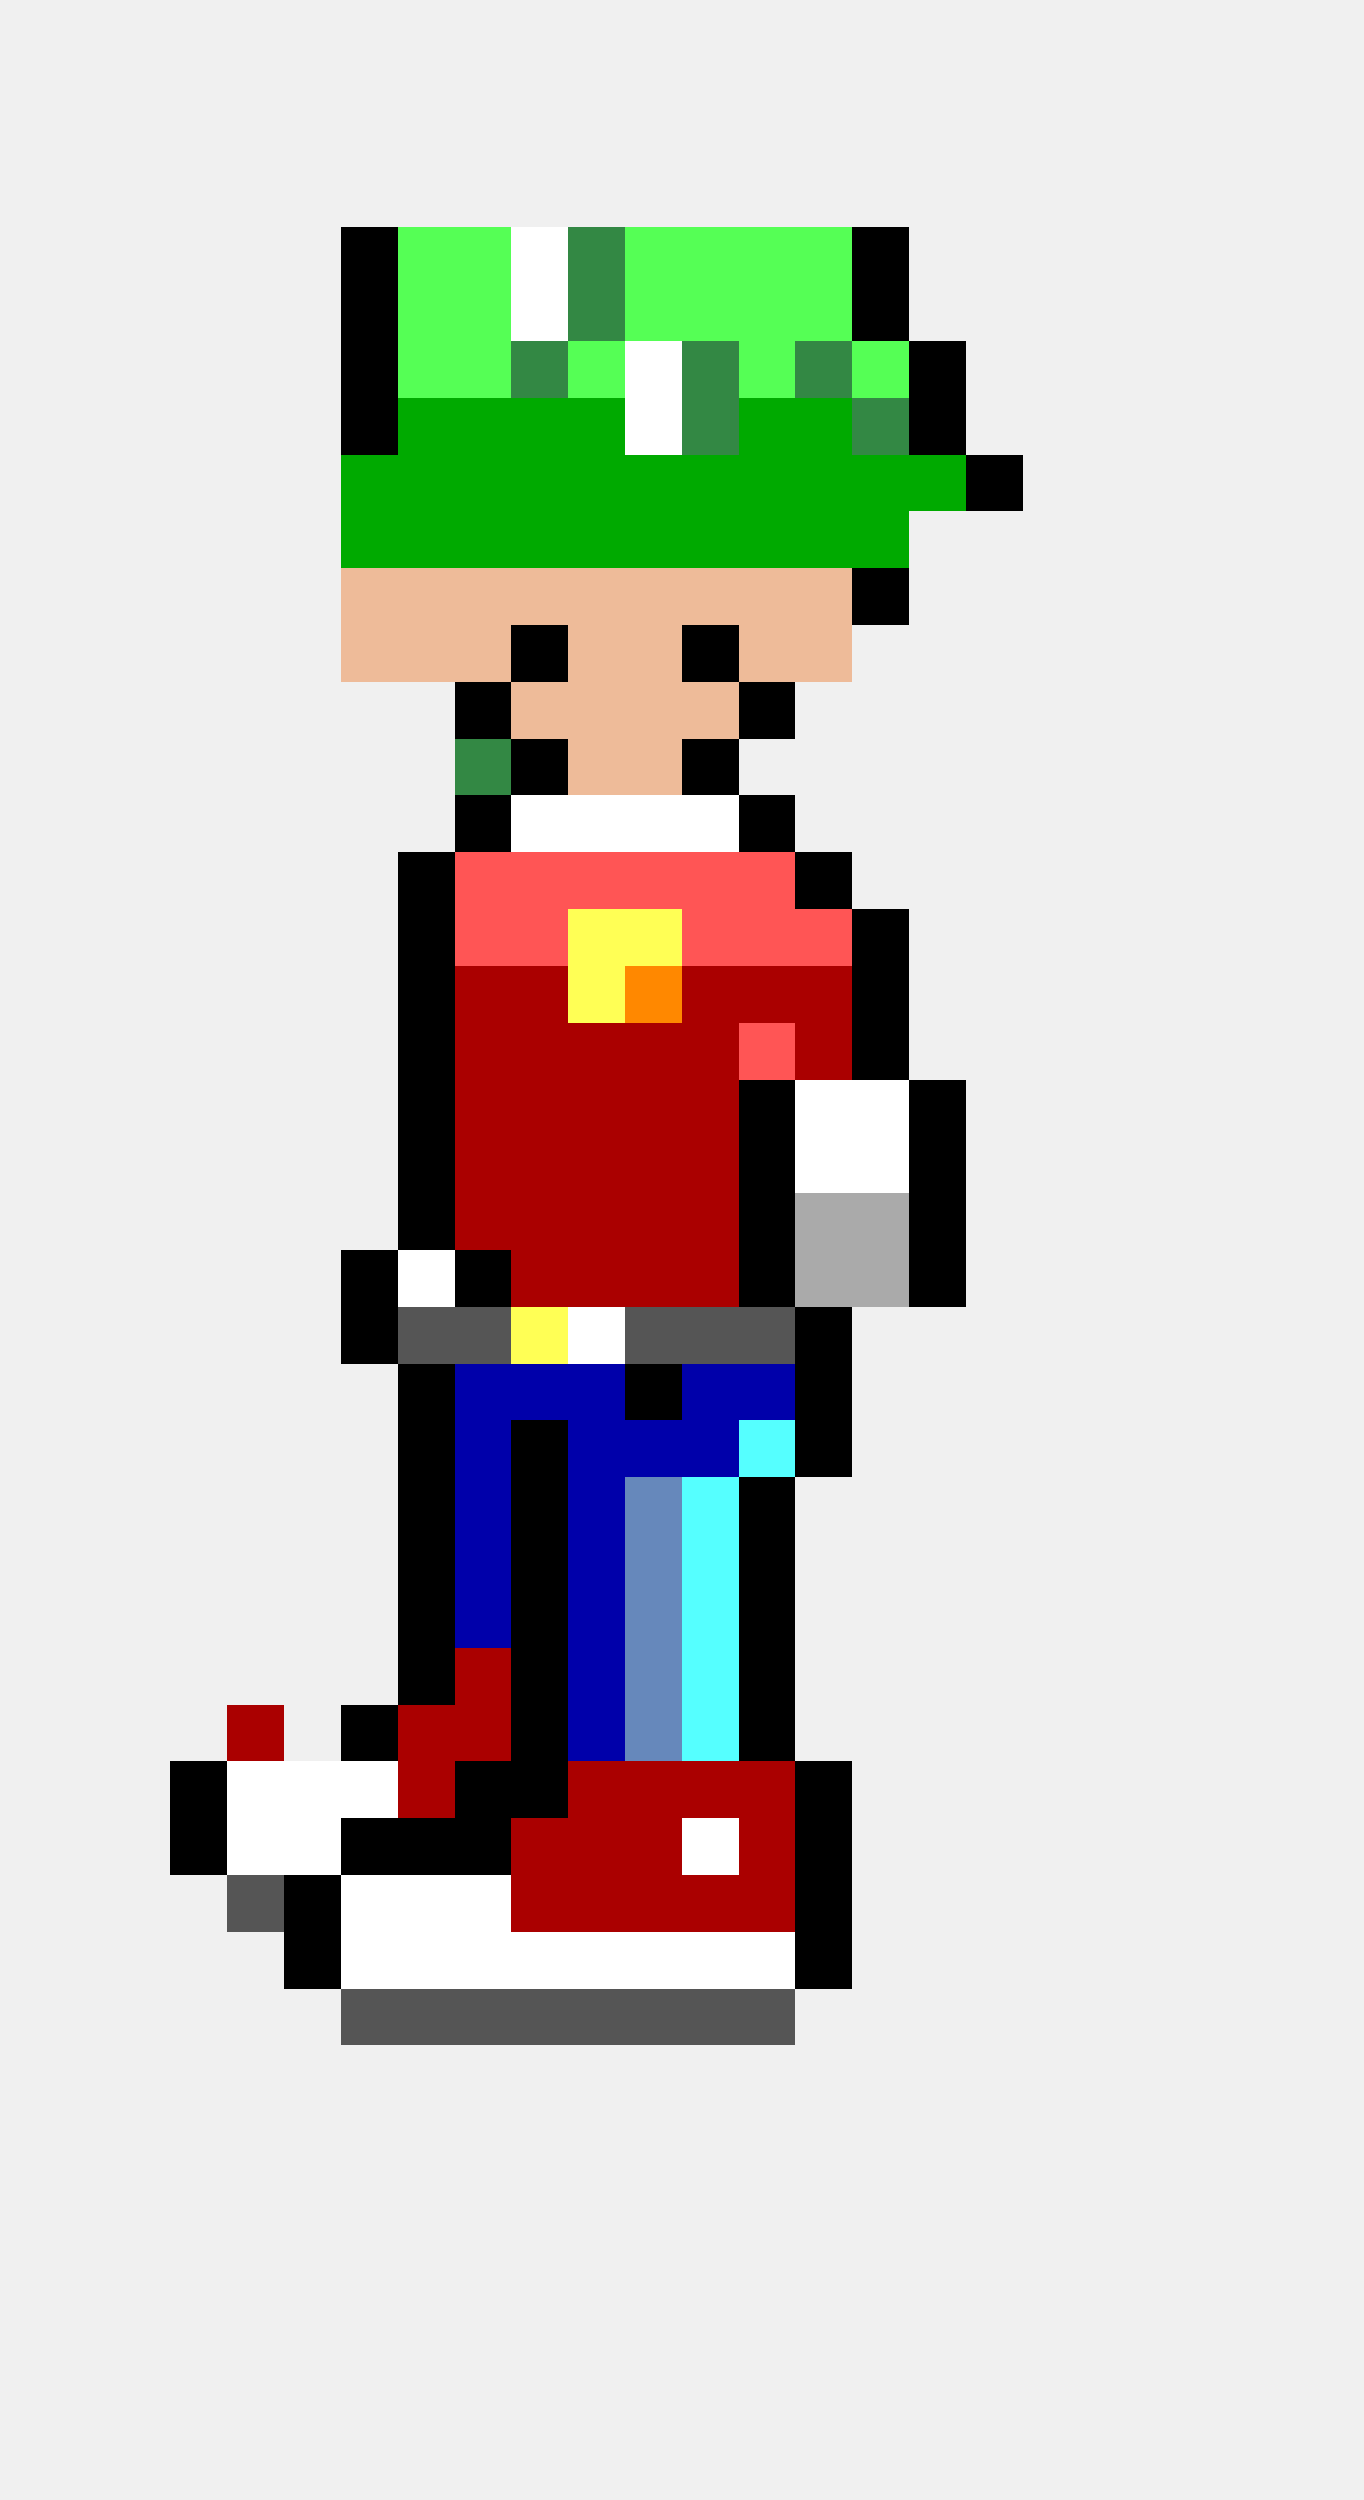
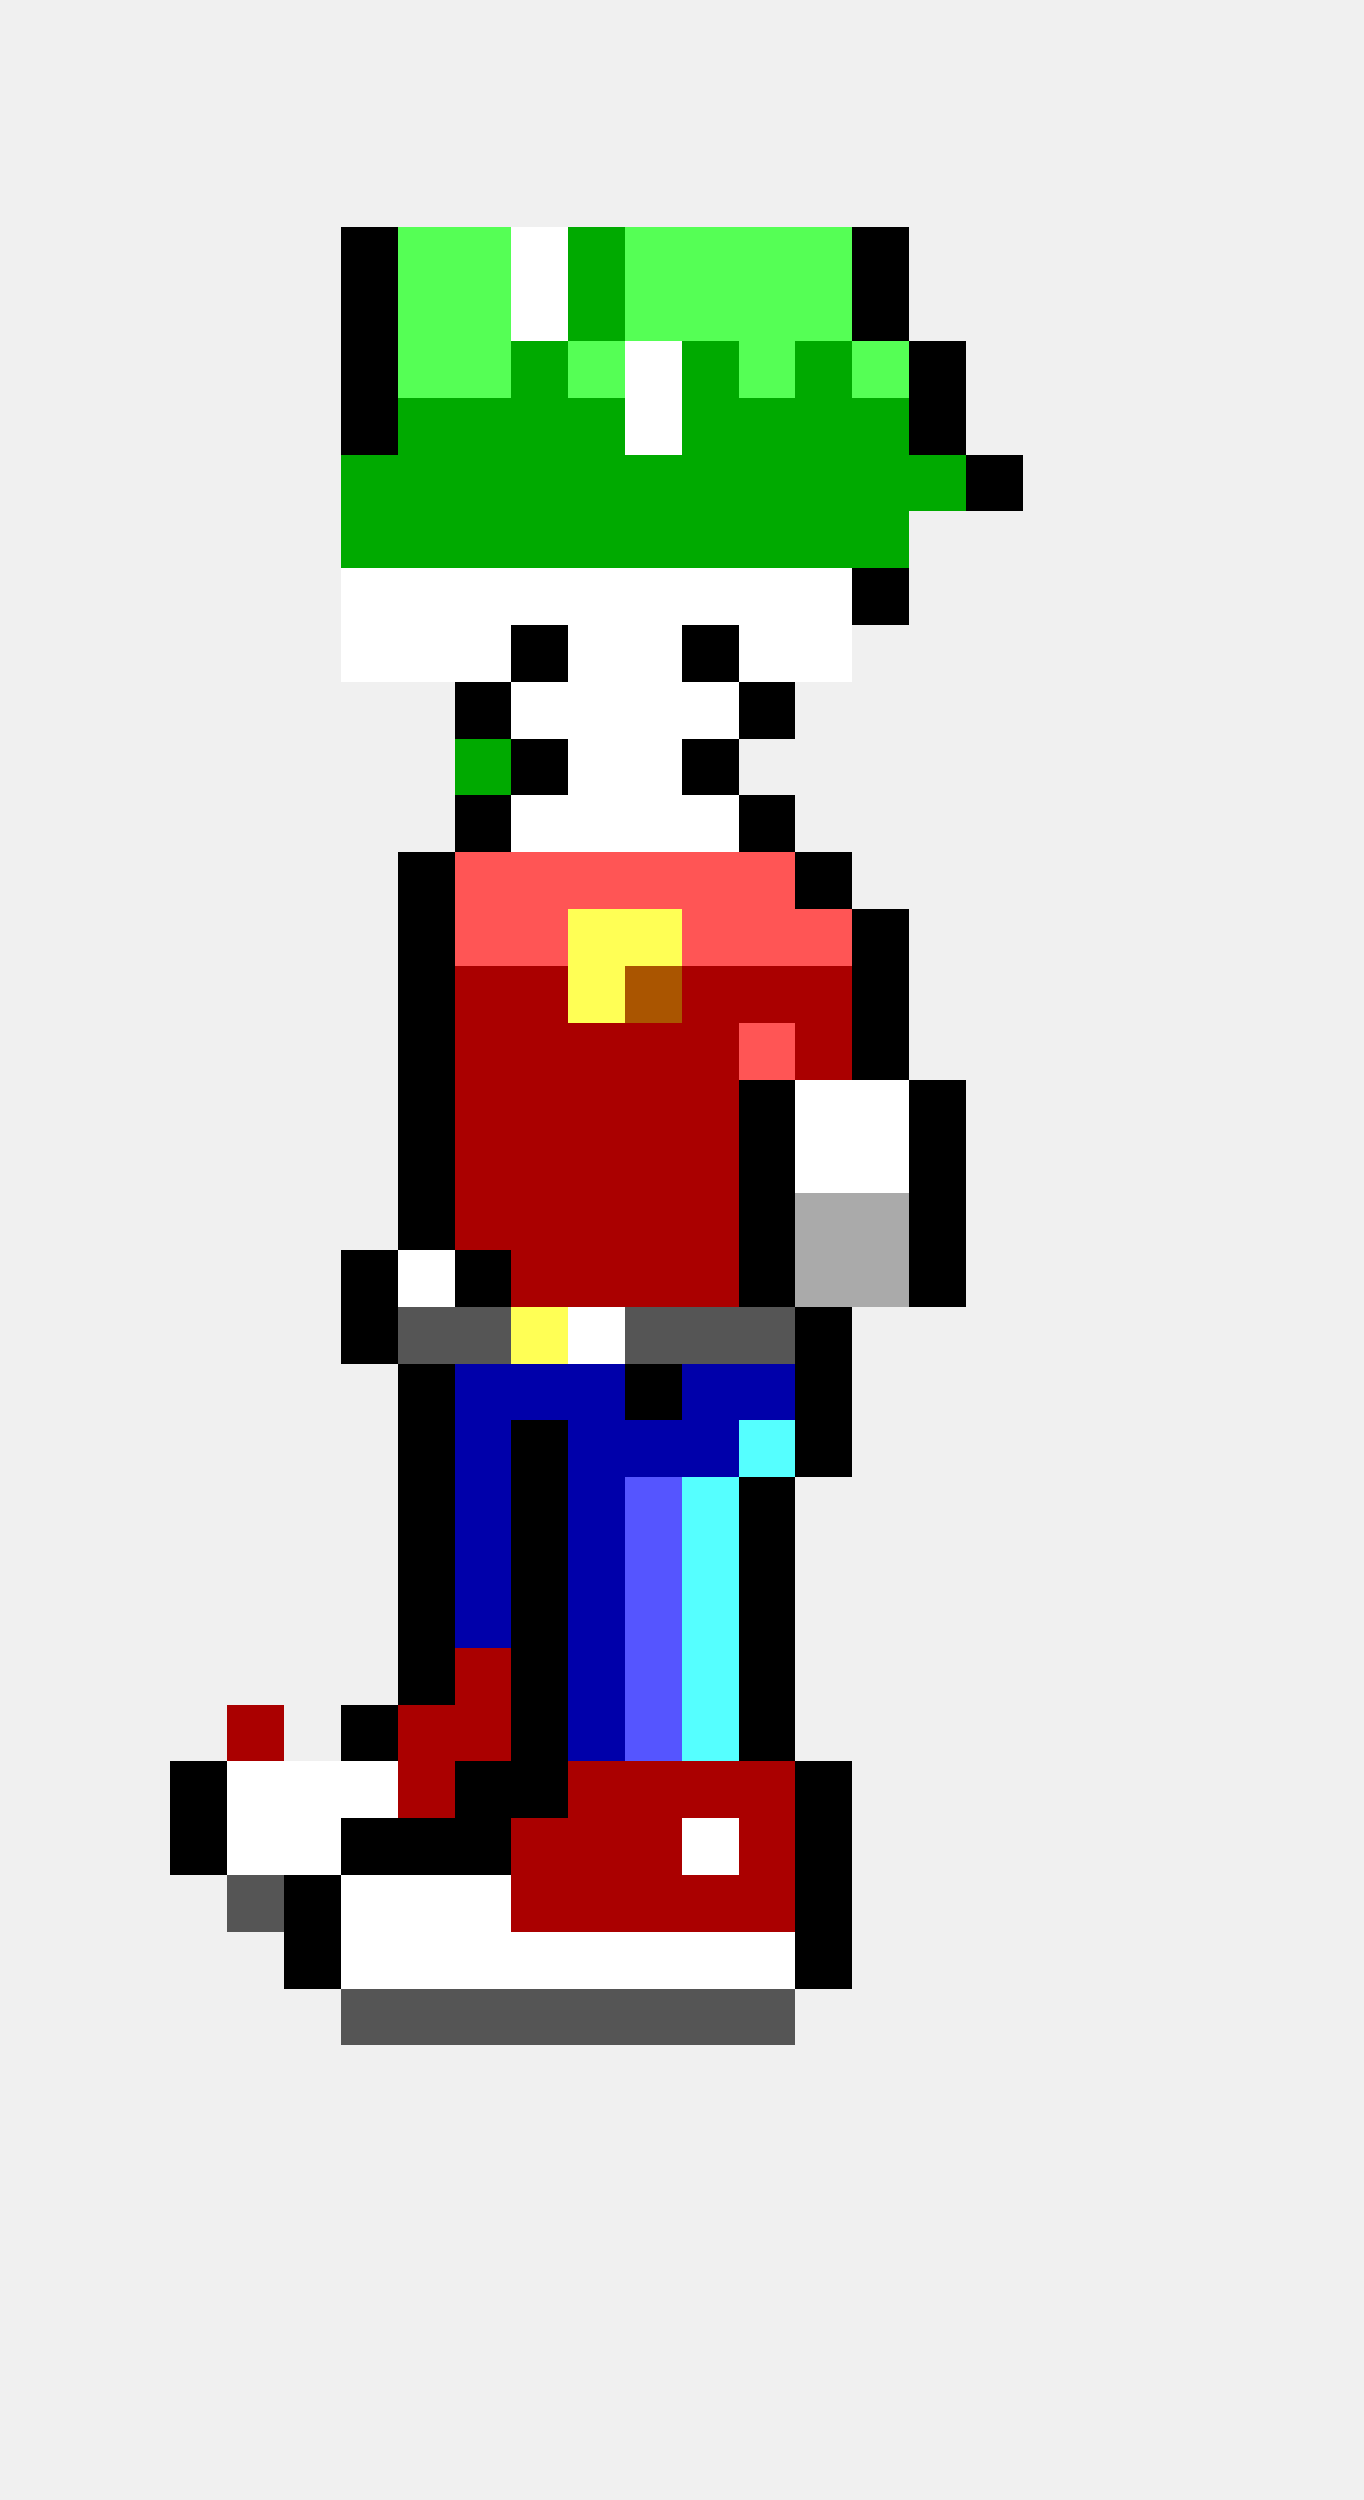
<svg xmlns="http://www.w3.org/2000/svg" width="24" height="44" viewBox="0 0 24 44" shape-rendering="crispEdges">
  <rect x="6" y="4" width="1" height="1" fill="#000000" />
  <rect x="7" y="4" width="1" height="1" fill="#55ff55" />
  <rect x="8" y="4" width="1" height="1" fill="#55ff55" />
  <rect x="9" y="4" width="1" height="1" fill="#ffffff" />
-   <rect x="10" y="4" width="1" height="1" fill="#338844" />
+   <rect x="10" y="4" width="1" height="1" fill="#00aa00" />
  <rect x="11" y="4" width="1" height="1" fill="#55ff55" />
  <rect x="12" y="4" width="1" height="1" fill="#55ff55" />
  <rect x="13" y="4" width="1" height="1" fill="#55ff55" />
  <rect x="14" y="4" width="1" height="1" fill="#55ff55" />
  <rect x="15" y="4" width="1" height="1" fill="#000000" />
  <rect x="6" y="5" width="1" height="1" fill="#000000" />
  <rect x="7" y="5" width="1" height="1" fill="#55ff55" />
  <rect x="8" y="5" width="1" height="1" fill="#55ff55" />
  <rect x="9" y="5" width="1" height="1" fill="#ffffff" />
-   <rect x="10" y="5" width="1" height="1" fill="#338844" />
+   <rect x="10" y="5" width="1" height="1" fill="#00aa00" />
  <rect x="11" y="5" width="1" height="1" fill="#55ff55" />
  <rect x="12" y="5" width="1" height="1" fill="#55ff55" />
  <rect x="13" y="5" width="1" height="1" fill="#55ff55" />
  <rect x="14" y="5" width="1" height="1" fill="#55ff55" />
  <rect x="15" y="5" width="1" height="1" fill="#000000" />
  <rect x="6" y="6" width="1" height="1" fill="#000000" />
  <rect x="7" y="6" width="1" height="1" fill="#55ff55" />
  <rect x="8" y="6" width="1" height="1" fill="#55ff55" />
-   <rect x="9" y="6" width="1" height="1" fill="#338844" />
+   <rect x="9" y="6" width="1" height="1" fill="#00aa00" />
  <rect x="10" y="6" width="1" height="1" fill="#55ff55" />
  <rect x="11" y="6" width="1" height="1" fill="#ffffff" />
-   <rect x="12" y="6" width="1" height="1" fill="#338844" />
+   <rect x="12" y="6" width="1" height="1" fill="#00aa00" />
  <rect x="13" y="6" width="1" height="1" fill="#55ff55" />
-   <rect x="14" y="6" width="1" height="1" fill="#338844" />
+   <rect x="14" y="6" width="1" height="1" fill="#00aa00" />
  <rect x="15" y="6" width="1" height="1" fill="#55ff55" />
  <rect x="16" y="6" width="1" height="1" fill="#000000" />
  <rect x="6" y="7" width="1" height="1" fill="#000000" />
  <rect x="7" y="7" width="1" height="1" fill="#00aa00" />
  <rect x="8" y="7" width="1" height="1" fill="#00aa00" />
  <rect x="9" y="7" width="1" height="1" fill="#00aa00" />
  <rect x="10" y="7" width="1" height="1" fill="#00aa00" />
  <rect x="11" y="7" width="1" height="1" fill="#ffffff" />
-   <rect x="12" y="7" width="1" height="1" fill="#338844" />
+   <rect x="12" y="7" width="1" height="1" fill="#00aa00" />
  <rect x="13" y="7" width="1" height="1" fill="#00aa00" />
  <rect x="14" y="7" width="1" height="1" fill="#00aa00" />
-   <rect x="15" y="7" width="1" height="1" fill="#338844" />
+   <rect x="15" y="7" width="1" height="1" fill="#00aa00" />
  <rect x="16" y="7" width="1" height="1" fill="#000000" />
  <rect x="6" y="8" width="1" height="1" fill="#00aa00" />
  <rect x="7" y="8" width="1" height="1" fill="#00aa00" />
  <rect x="8" y="8" width="1" height="1" fill="#00aa00" />
  <rect x="9" y="8" width="1" height="1" fill="#00aa00" />
  <rect x="10" y="8" width="1" height="1" fill="#00aa00" />
  <rect x="11" y="8" width="1" height="1" fill="#00aa00" />
  <rect x="12" y="8" width="1" height="1" fill="#00aa00" />
  <rect x="13" y="8" width="1" height="1" fill="#00aa00" />
  <rect x="14" y="8" width="1" height="1" fill="#00aa00" />
  <rect x="15" y="8" width="1" height="1" fill="#00aa00" />
  <rect x="16" y="8" width="1" height="1" fill="#00aa00" />
  <rect x="17" y="8" width="1" height="1" fill="#000000" />
  <rect x="6" y="9" width="1" height="1" fill="#00aa00" />
  <rect x="7" y="9" width="1" height="1" fill="#00aa00" />
  <rect x="8" y="9" width="1" height="1" fill="#00aa00" />
  <rect x="9" y="9" width="1" height="1" fill="#00aa00" />
  <rect x="10" y="9" width="1" height="1" fill="#00aa00" />
  <rect x="11" y="9" width="1" height="1" fill="#00aa00" />
  <rect x="12" y="9" width="1" height="1" fill="#00aa00" />
  <rect x="13" y="9" width="1" height="1" fill="#00aa00" />
  <rect x="14" y="9" width="1" height="1" fill="#00aa00" />
  <rect x="15" y="9" width="1" height="1" fill="#00aa00" />
-   <rect x="6" y="10" width="1" height="1" fill="#eebb99" />
-   <rect x="7" y="10" width="1" height="1" fill="#eebb99" />
-   <rect x="8" y="10" width="1" height="1" fill="#eebb99" />
-   <rect x="9" y="10" width="1" height="1" fill="#eebb99" />
-   <rect x="10" y="10" width="1" height="1" fill="#eebb99" />
-   <rect x="11" y="10" width="1" height="1" fill="#eebb99" />
-   <rect x="12" y="10" width="1" height="1" fill="#eebb99" />
-   <rect x="13" y="10" width="1" height="1" fill="#eebb99" />
-   <rect x="14" y="10" width="1" height="1" fill="#eebb99" />
+   <rect x="6" y="10" width="1" height="1" fill="#ffffff" />
+   <rect x="7" y="10" width="1" height="1" fill="#ffffff" />
+   <rect x="8" y="10" width="1" height="1" fill="#ffffff" />
+   <rect x="9" y="10" width="1" height="1" fill="#ffffff" />
+   <rect x="10" y="10" width="1" height="1" fill="#ffffff" />
+   <rect x="11" y="10" width="1" height="1" fill="#ffffff" />
+   <rect x="12" y="10" width="1" height="1" fill="#ffffff" />
+   <rect x="13" y="10" width="1" height="1" fill="#ffffff" />
+   <rect x="14" y="10" width="1" height="1" fill="#ffffff" />
  <rect x="15" y="10" width="1" height="1" fill="#000000" />
-   <rect x="6" y="11" width="1" height="1" fill="#eebb99" />
-   <rect x="7" y="11" width="1" height="1" fill="#eebb99" />
-   <rect x="8" y="11" width="1" height="1" fill="#eebb99" />
+   <rect x="6" y="11" width="1" height="1" fill="#ffffff" />
+   <rect x="7" y="11" width="1" height="1" fill="#ffffff" />
+   <rect x="8" y="11" width="1" height="1" fill="#ffffff" />
  <rect x="9" y="11" width="1" height="1" fill="#000000" />
-   <rect x="10" y="11" width="1" height="1" fill="#eebb99" />
-   <rect x="11" y="11" width="1" height="1" fill="#eebb99" />
+   <rect x="10" y="11" width="1" height="1" fill="#ffffff" />
+   <rect x="11" y="11" width="1" height="1" fill="#ffffff" />
  <rect x="12" y="11" width="1" height="1" fill="#000000" />
-   <rect x="13" y="11" width="1" height="1" fill="#eebb99" />
-   <rect x="14" y="11" width="1" height="1" fill="#eebb99" />
+   <rect x="13" y="11" width="1" height="1" fill="#ffffff" />
+   <rect x="14" y="11" width="1" height="1" fill="#ffffff" />
  <rect x="8" y="12" width="1" height="1" fill="#000000" />
-   <rect x="9" y="12" width="1" height="1" fill="#eebb99" />
-   <rect x="10" y="12" width="1" height="1" fill="#eebb99" />
-   <rect x="11" y="12" width="1" height="1" fill="#eebb99" />
-   <rect x="12" y="12" width="1" height="1" fill="#eebb99" />
+   <rect x="9" y="12" width="1" height="1" fill="#ffffff" />
+   <rect x="10" y="12" width="1" height="1" fill="#ffffff" />
+   <rect x="11" y="12" width="1" height="1" fill="#ffffff" />
+   <rect x="12" y="12" width="1" height="1" fill="#ffffff" />
  <rect x="13" y="12" width="1" height="1" fill="#000000" />
-   <rect x="8" y="13" width="1" height="1" fill="#338844" />
+   <rect x="8" y="13" width="1" height="1" fill="#00aa00" />
  <rect x="9" y="13" width="1" height="1" fill="#000000" />
-   <rect x="10" y="13" width="1" height="1" fill="#eebb99" />
-   <rect x="11" y="13" width="1" height="1" fill="#eebb99" />
+   <rect x="10" y="13" width="1" height="1" fill="#ffffff" />
+   <rect x="11" y="13" width="1" height="1" fill="#ffffff" />
  <rect x="12" y="13" width="1" height="1" fill="#000000" />
  <rect x="8" y="14" width="1" height="1" fill="#000000" />
  <rect x="9" y="14" width="1" height="1" fill="#ffffff" />
  <rect x="10" y="14" width="1" height="1" fill="#ffffff" />
  <rect x="11" y="14" width="1" height="1" fill="#ffffff" />
  <rect x="12" y="14" width="1" height="1" fill="#ffffff" />
  <rect x="13" y="14" width="1" height="1" fill="#000000" />
  <rect x="7" y="15" width="1" height="1" fill="#000000" />
  <rect x="8" y="15" width="1" height="1" fill="#ff5555" />
  <rect x="9" y="15" width="1" height="1" fill="#ff5555" />
  <rect x="10" y="15" width="1" height="1" fill="#ff5555" />
  <rect x="11" y="15" width="1" height="1" fill="#ff5555" />
  <rect x="12" y="15" width="1" height="1" fill="#ff5555" />
  <rect x="13" y="15" width="1" height="1" fill="#ff5555" />
  <rect x="14" y="15" width="1" height="1" fill="#000000" />
  <rect x="7" y="16" width="1" height="1" fill="#000000" />
  <rect x="8" y="16" width="1" height="1" fill="#ff5555" />
  <rect x="9" y="16" width="1" height="1" fill="#ff5555" />
  <rect x="10" y="16" width="1" height="1" fill="#ffff55" />
  <rect x="11" y="16" width="1" height="1" fill="#ffff55" />
  <rect x="12" y="16" width="1" height="1" fill="#ff5555" />
  <rect x="13" y="16" width="1" height="1" fill="#ff5555" />
  <rect x="14" y="16" width="1" height="1" fill="#ff5555" />
  <rect x="15" y="16" width="1" height="1" fill="#000000" />
  <rect x="7" y="17" width="1" height="1" fill="#000000" />
  <rect x="8" y="17" width="1" height="1" fill="#aa0000" />
  <rect x="9" y="17" width="1" height="1" fill="#aa0000" />
  <rect x="10" y="17" width="1" height="1" fill="#ffff55" />
-   <rect x="11" y="17" width="1" height="1" fill="#ff8800" />
+   <rect x="11" y="17" width="1" height="1" fill="#aa5500" />
  <rect x="12" y="17" width="1" height="1" fill="#aa0000" />
  <rect x="13" y="17" width="1" height="1" fill="#aa0000" />
  <rect x="14" y="17" width="1" height="1" fill="#aa0000" />
  <rect x="15" y="17" width="1" height="1" fill="#000000" />
  <rect x="7" y="18" width="1" height="1" fill="#000000" />
  <rect x="8" y="18" width="1" height="1" fill="#aa0000" />
  <rect x="9" y="18" width="1" height="1" fill="#aa0000" />
  <rect x="10" y="18" width="1" height="1" fill="#aa0000" />
  <rect x="11" y="18" width="1" height="1" fill="#aa0000" />
  <rect x="12" y="18" width="1" height="1" fill="#aa0000" />
  <rect x="13" y="18" width="1" height="1" fill="#ff5555" />
  <rect x="14" y="18" width="1" height="1" fill="#aa0000" />
  <rect x="15" y="18" width="1" height="1" fill="#000000" />
  <rect x="7" y="19" width="1" height="1" fill="#000000" />
  <rect x="8" y="19" width="1" height="1" fill="#aa0000" />
  <rect x="9" y="19" width="1" height="1" fill="#aa0000" />
  <rect x="10" y="19" width="1" height="1" fill="#aa0000" />
  <rect x="11" y="19" width="1" height="1" fill="#aa0000" />
  <rect x="12" y="19" width="1" height="1" fill="#aa0000" />
  <rect x="13" y="19" width="1" height="1" fill="#000000" />
  <rect x="14" y="19" width="1" height="1" fill="#ffffff" />
  <rect x="15" y="19" width="1" height="1" fill="#ffffff" />
  <rect x="16" y="19" width="1" height="1" fill="#000000" />
  <rect x="7" y="20" width="1" height="1" fill="#000000" />
  <rect x="8" y="20" width="1" height="1" fill="#aa0000" />
  <rect x="9" y="20" width="1" height="1" fill="#aa0000" />
  <rect x="10" y="20" width="1" height="1" fill="#aa0000" />
  <rect x="11" y="20" width="1" height="1" fill="#aa0000" />
  <rect x="12" y="20" width="1" height="1" fill="#aa0000" />
  <rect x="13" y="20" width="1" height="1" fill="#000000" />
  <rect x="14" y="20" width="1" height="1" fill="#ffffff" />
  <rect x="15" y="20" width="1" height="1" fill="#ffffff" />
  <rect x="16" y="20" width="1" height="1" fill="#000000" />
  <rect x="7" y="21" width="1" height="1" fill="#000000" />
  <rect x="8" y="21" width="1" height="1" fill="#aa0000" />
  <rect x="9" y="21" width="1" height="1" fill="#aa0000" />
  <rect x="10" y="21" width="1" height="1" fill="#aa0000" />
  <rect x="11" y="21" width="1" height="1" fill="#aa0000" />
  <rect x="12" y="21" width="1" height="1" fill="#aa0000" />
  <rect x="13" y="21" width="1" height="1" fill="#000000" />
  <rect x="14" y="21" width="1" height="1" fill="#aaaaaa" />
  <rect x="15" y="21" width="1" height="1" fill="#aaaaaa" />
  <rect x="16" y="21" width="1" height="1" fill="#000000" />
  <rect x="6" y="22" width="1" height="1" fill="#000000" />
  <rect x="7" y="22" width="1" height="1" fill="#ffffff" />
  <rect x="8" y="22" width="1" height="1" fill="#000000" />
  <rect x="9" y="22" width="1" height="1" fill="#aa0000" />
  <rect x="10" y="22" width="1" height="1" fill="#aa0000" />
  <rect x="11" y="22" width="1" height="1" fill="#aa0000" />
  <rect x="12" y="22" width="1" height="1" fill="#aa0000" />
  <rect x="13" y="22" width="1" height="1" fill="#000000" />
  <rect x="14" y="22" width="1" height="1" fill="#aaaaaa" />
  <rect x="15" y="22" width="1" height="1" fill="#aaaaaa" />
  <rect x="16" y="22" width="1" height="1" fill="#000000" />
  <rect x="6" y="23" width="1" height="1" fill="#000000" />
  <rect x="7" y="23" width="1" height="1" fill="#555555" />
  <rect x="8" y="23" width="1" height="1" fill="#555555" />
  <rect x="9" y="23" width="1" height="1" fill="#ffff55" />
  <rect x="10" y="23" width="1" height="1" fill="#ffffff" />
  <rect x="11" y="23" width="1" height="1" fill="#555555" />
  <rect x="12" y="23" width="1" height="1" fill="#555555" />
  <rect x="13" y="23" width="1" height="1" fill="#555555" />
  <rect x="14" y="23" width="1" height="1" fill="#000000" />
  <rect x="7" y="24" width="1" height="1" fill="#000000" />
  <rect x="8" y="24" width="1" height="1" fill="#0000aa" />
  <rect x="9" y="24" width="1" height="1" fill="#0000aa" />
  <rect x="10" y="24" width="1" height="1" fill="#0000aa" />
  <rect x="11" y="24" width="1" height="1" fill="#000000" />
  <rect x="12" y="24" width="1" height="1" fill="#0000aa" />
  <rect x="13" y="24" width="1" height="1" fill="#0000aa" />
  <rect x="14" y="24" width="1" height="1" fill="#000000" />
  <rect x="7" y="25" width="1" height="1" fill="#000000" />
  <rect x="8" y="25" width="1" height="1" fill="#0000aa" />
  <rect x="9" y="25" width="1" height="1" fill="#000000" />
  <rect x="10" y="25" width="1" height="1" fill="#0000aa" />
  <rect x="11" y="25" width="1" height="1" fill="#0000aa" />
  <rect x="12" y="25" width="1" height="1" fill="#0000aa" />
  <rect x="13" y="25" width="1" height="1" fill="#55ffff" />
  <rect x="14" y="25" width="1" height="1" fill="#000000" />
  <rect x="7" y="26" width="1" height="1" fill="#000000" />
  <rect x="8" y="26" width="1" height="1" fill="#0000aa" />
  <rect x="9" y="26" width="1" height="1" fill="#000000" />
  <rect x="10" y="26" width="1" height="1" fill="#0000aa" />
-   <rect x="11" y="26" width="1" height="1" fill="#6688bb" />
+   <rect x="11" y="26" width="1" height="1" fill="#5555ff" />
  <rect x="12" y="26" width="1" height="1" fill="#55ffff" />
  <rect x="13" y="26" width="1" height="1" fill="#000000" />
  <rect x="7" y="27" width="1" height="1" fill="#000000" />
  <rect x="8" y="27" width="1" height="1" fill="#0000aa" />
  <rect x="9" y="27" width="1" height="1" fill="#000000" />
  <rect x="10" y="27" width="1" height="1" fill="#0000aa" />
-   <rect x="11" y="27" width="1" height="1" fill="#6688bb" />
+   <rect x="11" y="27" width="1" height="1" fill="#5555ff" />
  <rect x="12" y="27" width="1" height="1" fill="#55ffff" />
  <rect x="13" y="27" width="1" height="1" fill="#000000" />
  <rect x="7" y="28" width="1" height="1" fill="#000000" />
  <rect x="8" y="28" width="1" height="1" fill="#0000aa" />
  <rect x="9" y="28" width="1" height="1" fill="#000000" />
  <rect x="10" y="28" width="1" height="1" fill="#0000aa" />
-   <rect x="11" y="28" width="1" height="1" fill="#6688bb" />
+   <rect x="11" y="28" width="1" height="1" fill="#5555ff" />
  <rect x="12" y="28" width="1" height="1" fill="#55ffff" />
  <rect x="13" y="28" width="1" height="1" fill="#000000" />
  <rect x="7" y="29" width="1" height="1" fill="#000000" />
  <rect x="8" y="29" width="1" height="1" fill="#aa0000" />
  <rect x="9" y="29" width="1" height="1" fill="#000000" />
  <rect x="10" y="29" width="1" height="1" fill="#0000aa" />
-   <rect x="11" y="29" width="1" height="1" fill="#6688bb" />
+   <rect x="11" y="29" width="1" height="1" fill="#5555ff" />
  <rect x="12" y="29" width="1" height="1" fill="#55ffff" />
  <rect x="13" y="29" width="1" height="1" fill="#000000" />
  <rect x="4" y="30" width="1" height="1" fill="#aa0000" />
  <rect x="6" y="30" width="1" height="1" fill="#000000" />
  <rect x="7" y="30" width="1" height="1" fill="#aa0000" />
  <rect x="8" y="30" width="1" height="1" fill="#aa0000" />
  <rect x="9" y="30" width="1" height="1" fill="#000000" />
  <rect x="10" y="30" width="1" height="1" fill="#0000aa" />
-   <rect x="11" y="30" width="1" height="1" fill="#6688bb" />
+   <rect x="11" y="30" width="1" height="1" fill="#5555ff" />
  <rect x="12" y="30" width="1" height="1" fill="#55ffff" />
  <rect x="13" y="30" width="1" height="1" fill="#000000" />
  <rect x="3" y="31" width="1" height="1" fill="#000000" />
  <rect x="4" y="31" width="1" height="1" fill="#ffffff" />
  <rect x="5" y="31" width="1" height="1" fill="#ffffff" />
  <rect x="6" y="31" width="1" height="1" fill="#ffffff" />
  <rect x="7" y="31" width="1" height="1" fill="#aa0000" />
  <rect x="8" y="31" width="1" height="1" fill="#000000" />
  <rect x="9" y="31" width="1" height="1" fill="#000000" />
  <rect x="10" y="31" width="1" height="1" fill="#aa0000" />
  <rect x="11" y="31" width="1" height="1" fill="#aa0000" />
  <rect x="12" y="31" width="1" height="1" fill="#aa0000" />
  <rect x="13" y="31" width="1" height="1" fill="#aa0000" />
  <rect x="14" y="31" width="1" height="1" fill="#000000" />
  <rect x="3" y="32" width="1" height="1" fill="#000000" />
  <rect x="4" y="32" width="1" height="1" fill="#ffffff" />
  <rect x="5" y="32" width="1" height="1" fill="#ffffff" />
  <rect x="6" y="32" width="1" height="1" fill="#000000" />
  <rect x="7" y="32" width="1" height="1" fill="#000000" />
  <rect x="8" y="32" width="1" height="1" fill="#000000" />
  <rect x="9" y="32" width="1" height="1" fill="#aa0000" />
  <rect x="10" y="32" width="1" height="1" fill="#aa0000" />
  <rect x="11" y="32" width="1" height="1" fill="#aa0000" />
  <rect x="12" y="32" width="1" height="1" fill="#ffffff" />
  <rect x="13" y="32" width="1" height="1" fill="#aa0000" />
  <rect x="14" y="32" width="1" height="1" fill="#000000" />
  <rect x="4" y="33" width="1" height="1" fill="#555555" />
  <rect x="5" y="33" width="1" height="1" fill="#000000" />
  <rect x="6" y="33" width="1" height="1" fill="#ffffff" />
  <rect x="7" y="33" width="1" height="1" fill="#ffffff" />
  <rect x="8" y="33" width="1" height="1" fill="#ffffff" />
  <rect x="9" y="33" width="1" height="1" fill="#aa0000" />
  <rect x="10" y="33" width="1" height="1" fill="#aa0000" />
  <rect x="11" y="33" width="1" height="1" fill="#aa0000" />
  <rect x="12" y="33" width="1" height="1" fill="#aa0000" />
  <rect x="13" y="33" width="1" height="1" fill="#aa0000" />
  <rect x="14" y="33" width="1" height="1" fill="#000000" />
  <rect x="5" y="34" width="1" height="1" fill="#000000" />
  <rect x="6" y="34" width="1" height="1" fill="#ffffff" />
  <rect x="7" y="34" width="1" height="1" fill="#ffffff" />
  <rect x="8" y="34" width="1" height="1" fill="#ffffff" />
  <rect x="9" y="34" width="1" height="1" fill="#ffffff" />
  <rect x="10" y="34" width="1" height="1" fill="#ffffff" />
  <rect x="11" y="34" width="1" height="1" fill="#ffffff" />
  <rect x="12" y="34" width="1" height="1" fill="#ffffff" />
  <rect x="13" y="34" width="1" height="1" fill="#ffffff" />
  <rect x="14" y="34" width="1" height="1" fill="#000000" />
  <rect x="6" y="35" width="1" height="1" fill="#555555" />
  <rect x="7" y="35" width="1" height="1" fill="#555555" />
  <rect x="8" y="35" width="1" height="1" fill="#555555" />
  <rect x="9" y="35" width="1" height="1" fill="#555555" />
  <rect x="10" y="35" width="1" height="1" fill="#555555" />
  <rect x="11" y="35" width="1" height="1" fill="#555555" />
  <rect x="12" y="35" width="1" height="1" fill="#555555" />
  <rect x="13" y="35" width="1" height="1" fill="#555555" />
</svg>
